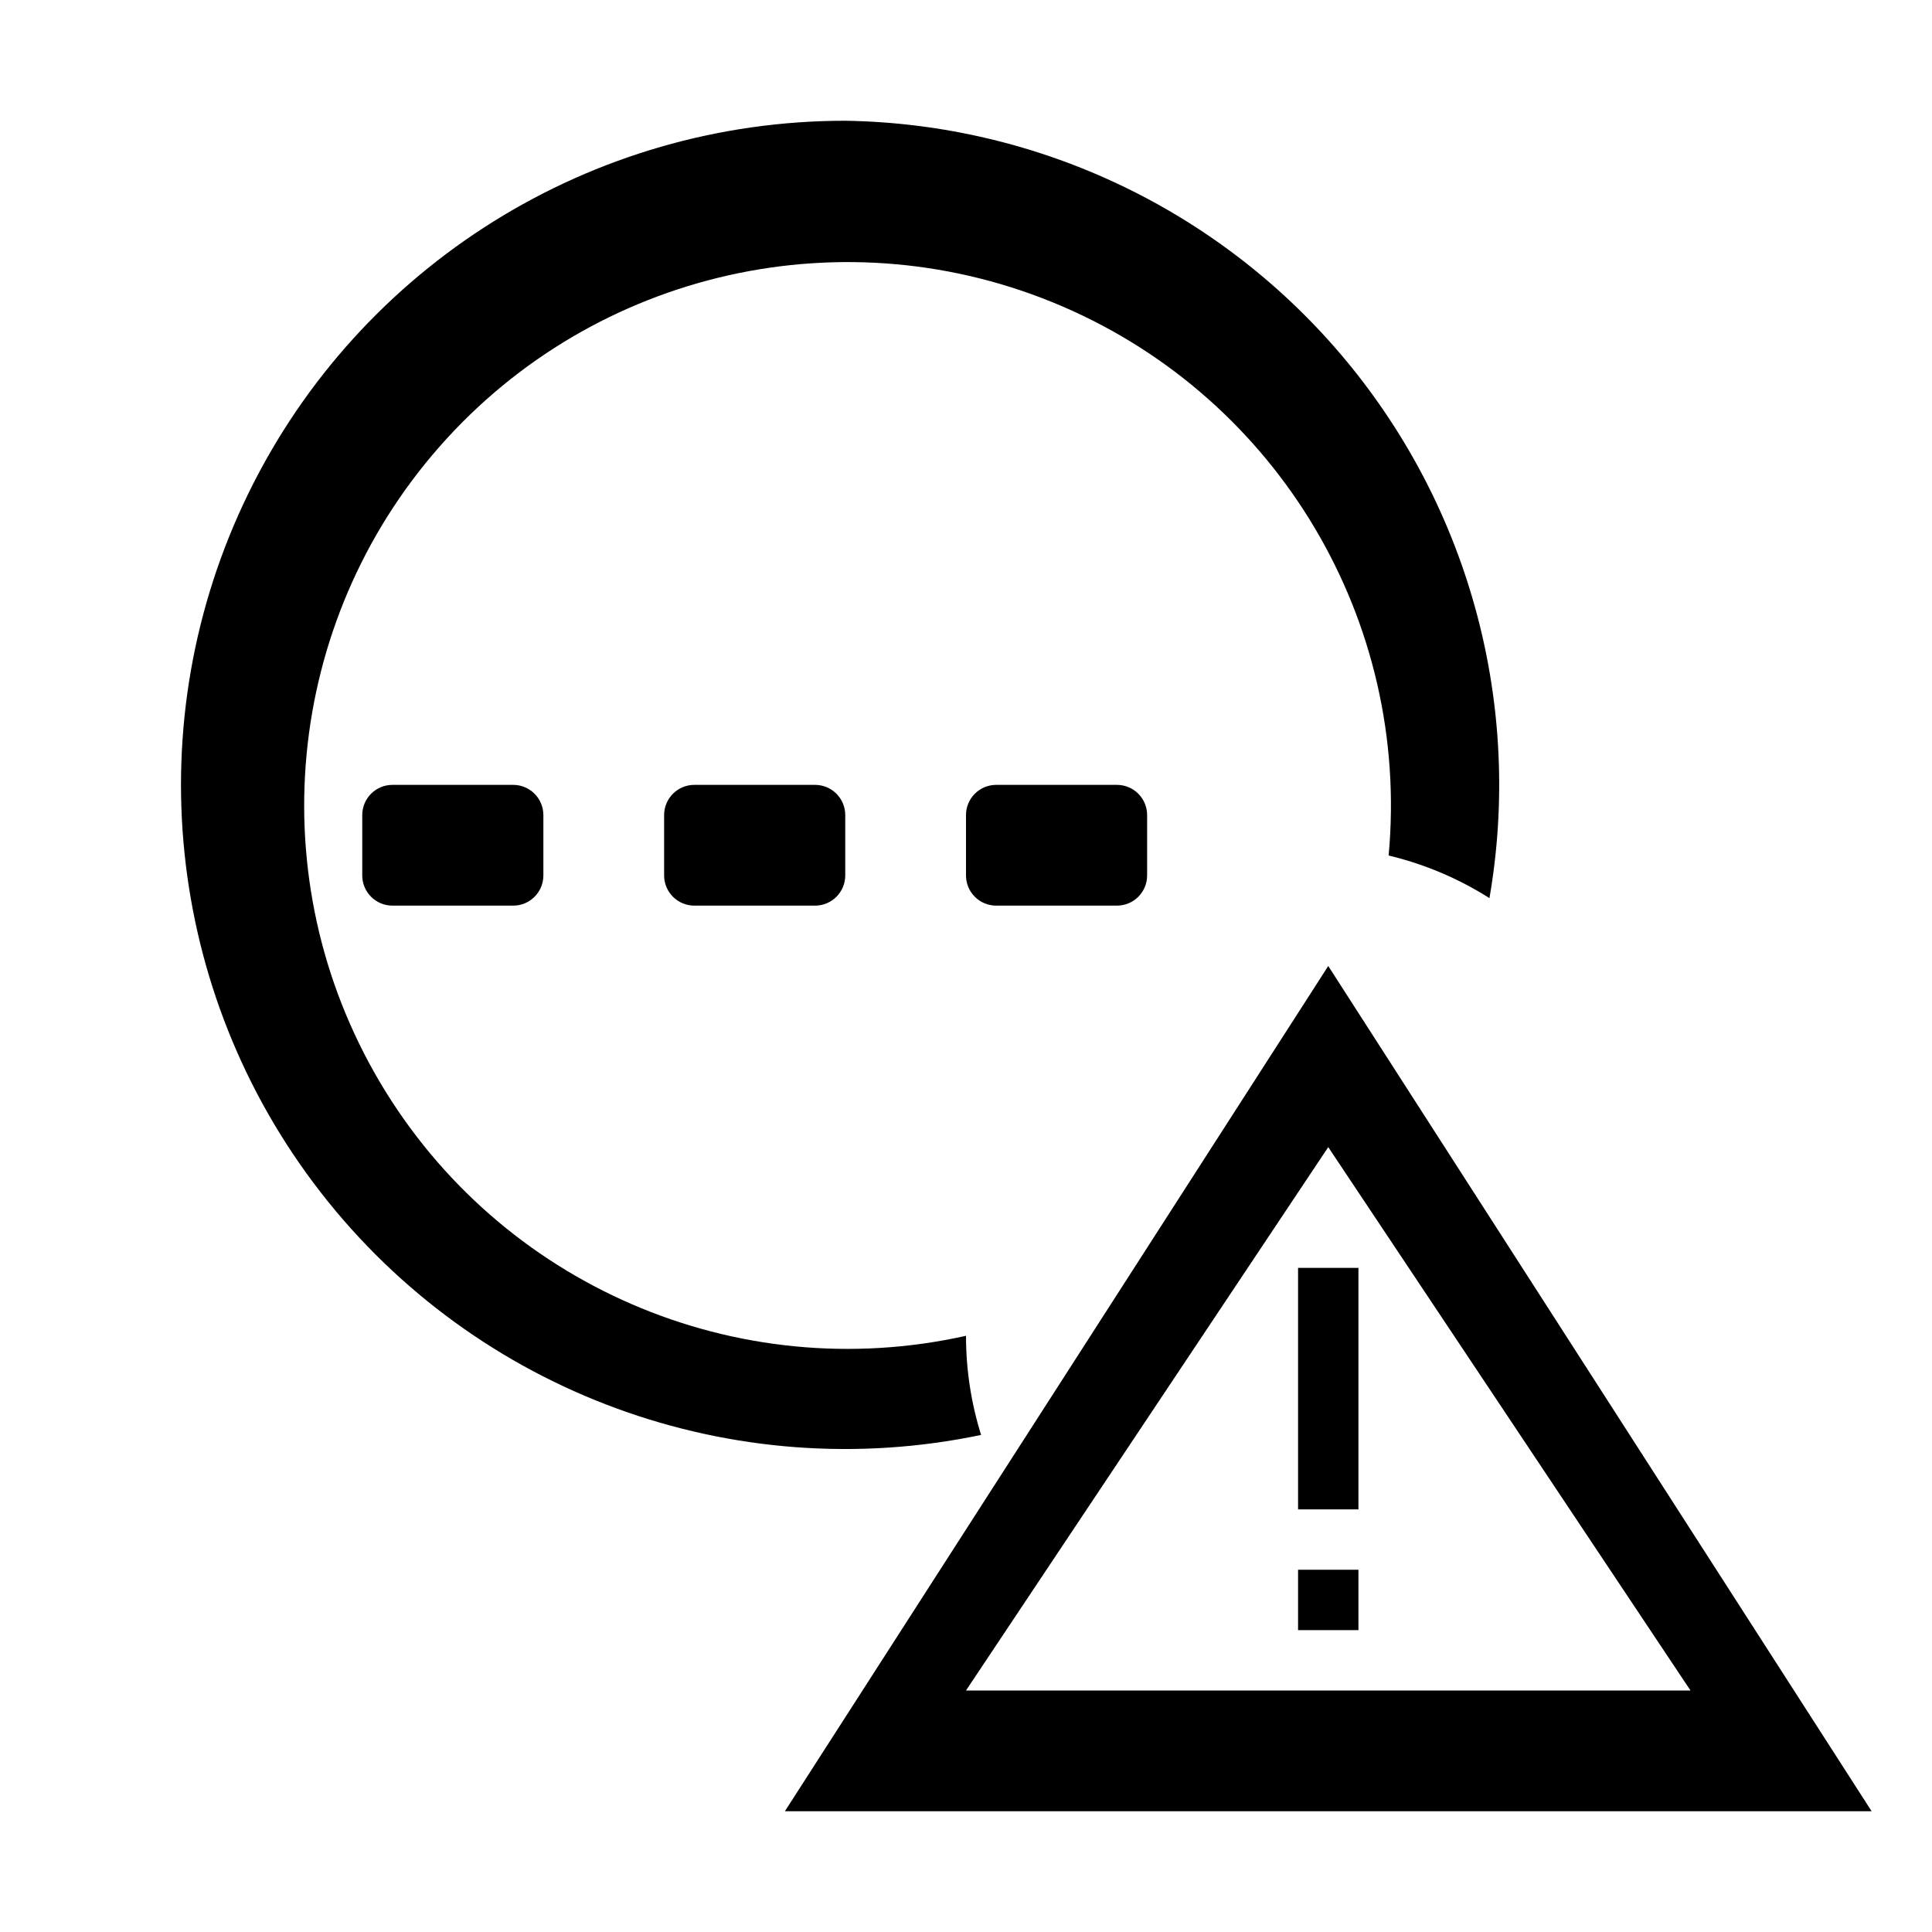
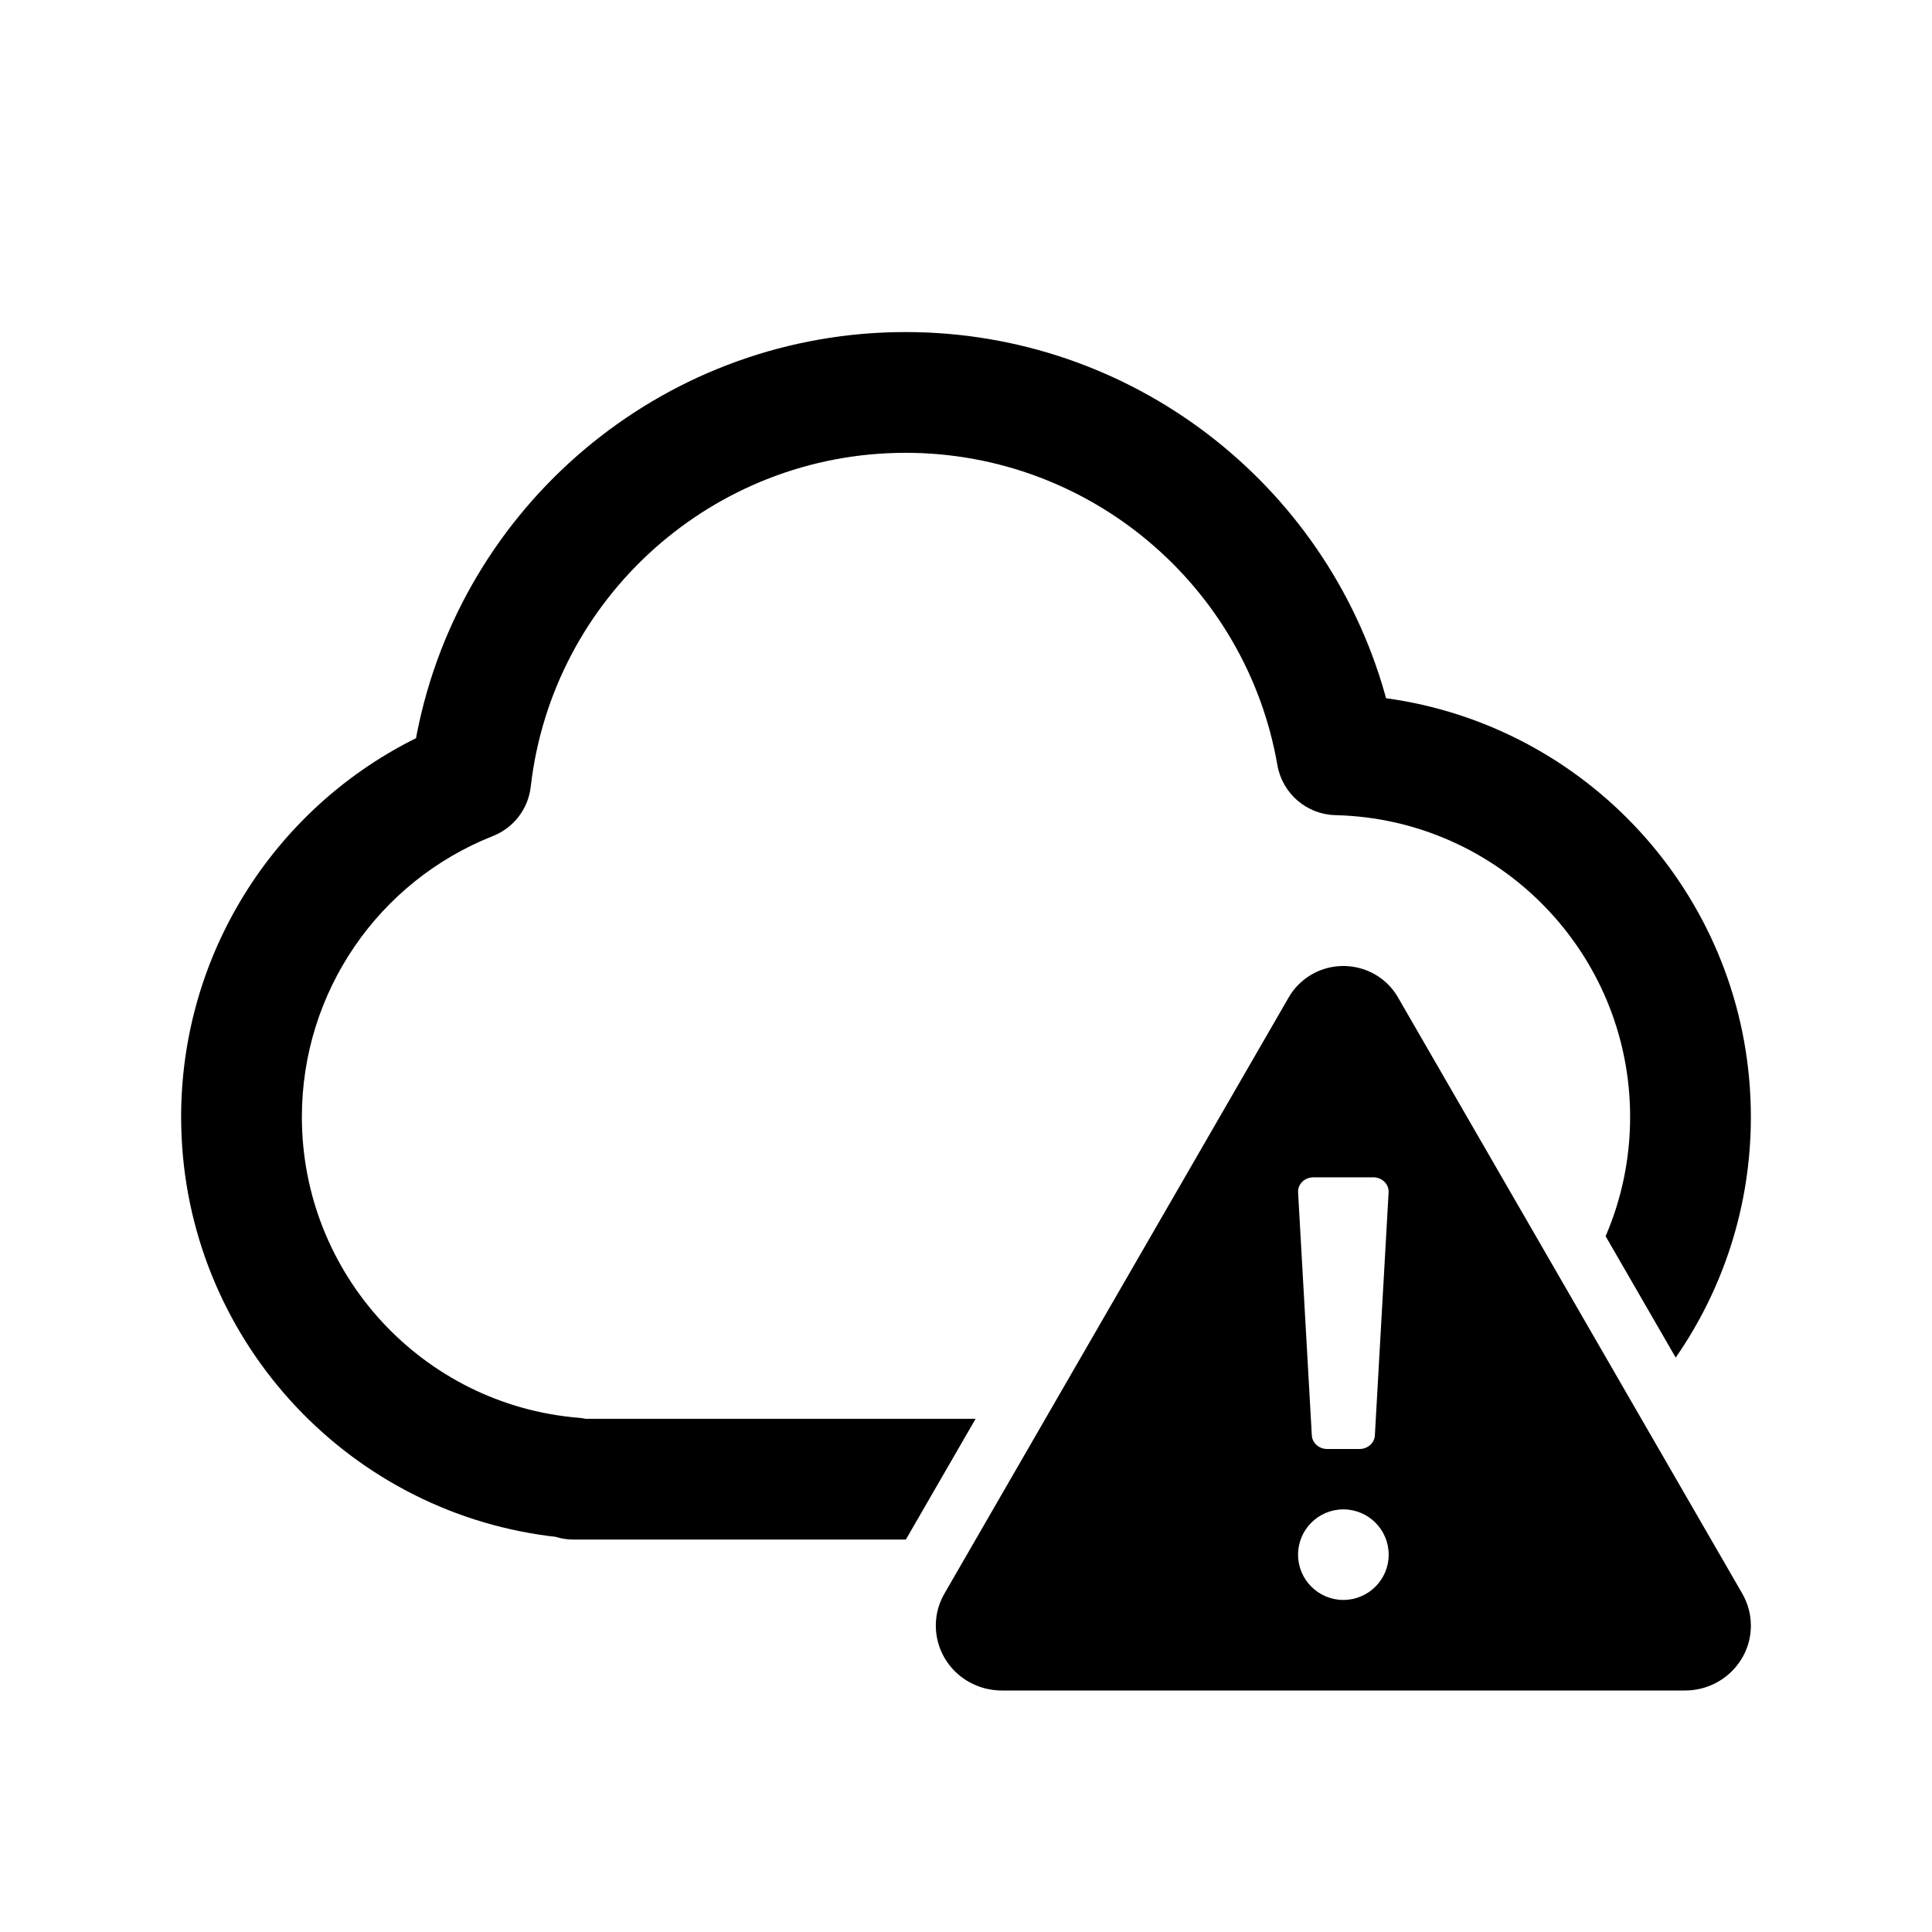
<svg xmlns="http://www.w3.org/2000/svg" width="64px" height="64px" viewBox="0 0 64 64" version="1.1">
-   <g fill="#000" fill-rule="nonzero">
-     <path d="M28 4a22 22 0 1 0 4.5 43.534 11 11 0 0 1-.5-3.284A18 18 0 1 1 46 28.34a11 11 0 0 1 3.34 1.412A22 22 0 0 0 28 4z" />
-     <rect x="12" y="26" width="6" height="4" rx="1" />
-     <rect x="22" y="26" width="6" height="4" rx="1" />
-     <rect x="32" y="26" width="6" height="4" rx="1" />
-     <path d="M44 32 26 60h36z M44 38l12 18H32z" fill-rule="evenodd" />
-     <rect x="43" y="42" width="2" height="8" />
-     <rect x="43" y="52" width="2" height="2" />
+   <g stroke="none" stroke-width="1" fill="none" fill-rule="evenodd">
+     <path fill="#000000" d="M46.307,33.035 L57.715,52.789 C57.902,53.113 58,53.479 58,53.851 C58,55.038 57.023,56 55.818,56 L33.183,56 C32.805,56 32.433,55.903 32.104,55.719 C31.056,55.132 30.69,53.821 31.286,52.789 L42.693,33.035 C42.878,32.715 43.148,32.45 43.473,32.268 C44.471,31.709 45.74,32.053 46.307,33.035 Z M44.501,50 C43.672,50 43,50.672 43,51.5 C43,52.328 43.672,53 44.501,53 C45.33,53 46.002,52.328 46.002,51.5 C46.002,50.672 45.33,50 44.501,50 Z M30,11 C37.471,11 43.896,15.999 45.876,22.988 L45.914,23.129 L46.197,23.171 C52.794,24.211 57.845,29.852 57.996,36.684 L58,37 C58,39.954 57.082,42.704 55.51,44.972 L53.188,40.951 C53.711,39.737 54,38.4 54,37 C54,31.566 49.66,27.13 44.239,27.003 C43.284,26.98 42.479,26.286 42.315,25.345 C41.284,19.403 36.101,15 30,15 C23.631,15 18.299,19.788 17.581,26.062 C17.498,26.796 17.016,27.423 16.329,27.695 C12.541,29.191 10,32.858 10,37 C10,42.212 14.005,46.54 19.165,46.966 C19.217,46.97 19.269,46.976 19.32,46.985 L19.401,47 L32.318,47 L30.008,51 L19,51 C18.797,51 18.602,50.97 18.417,50.914 L18.403,50.908 L18.193,50.884 C11.382,50.007 6.163,44.261 6.004,37.326 L6,37 C6,31.64 9.041,26.847 13.69,24.499 L13.781,24.454 L13.814,24.281 C15.299,16.764 21.856,11.162 29.66,11.003 L30,11 Z M45.491,39 L43.482,39.001 C43.202,39.014 42.986,39.237 43.001,39.499 L43.456,47.551 C43.471,47.803 43.694,48 43.965,48 L45.035,48 C45.306,48 45.529,47.803 45.544,47.551 L46,39.486 L46,39.474 C46,39.212 45.772,39 45.491,39 Z" />
  </g>
</svg>
